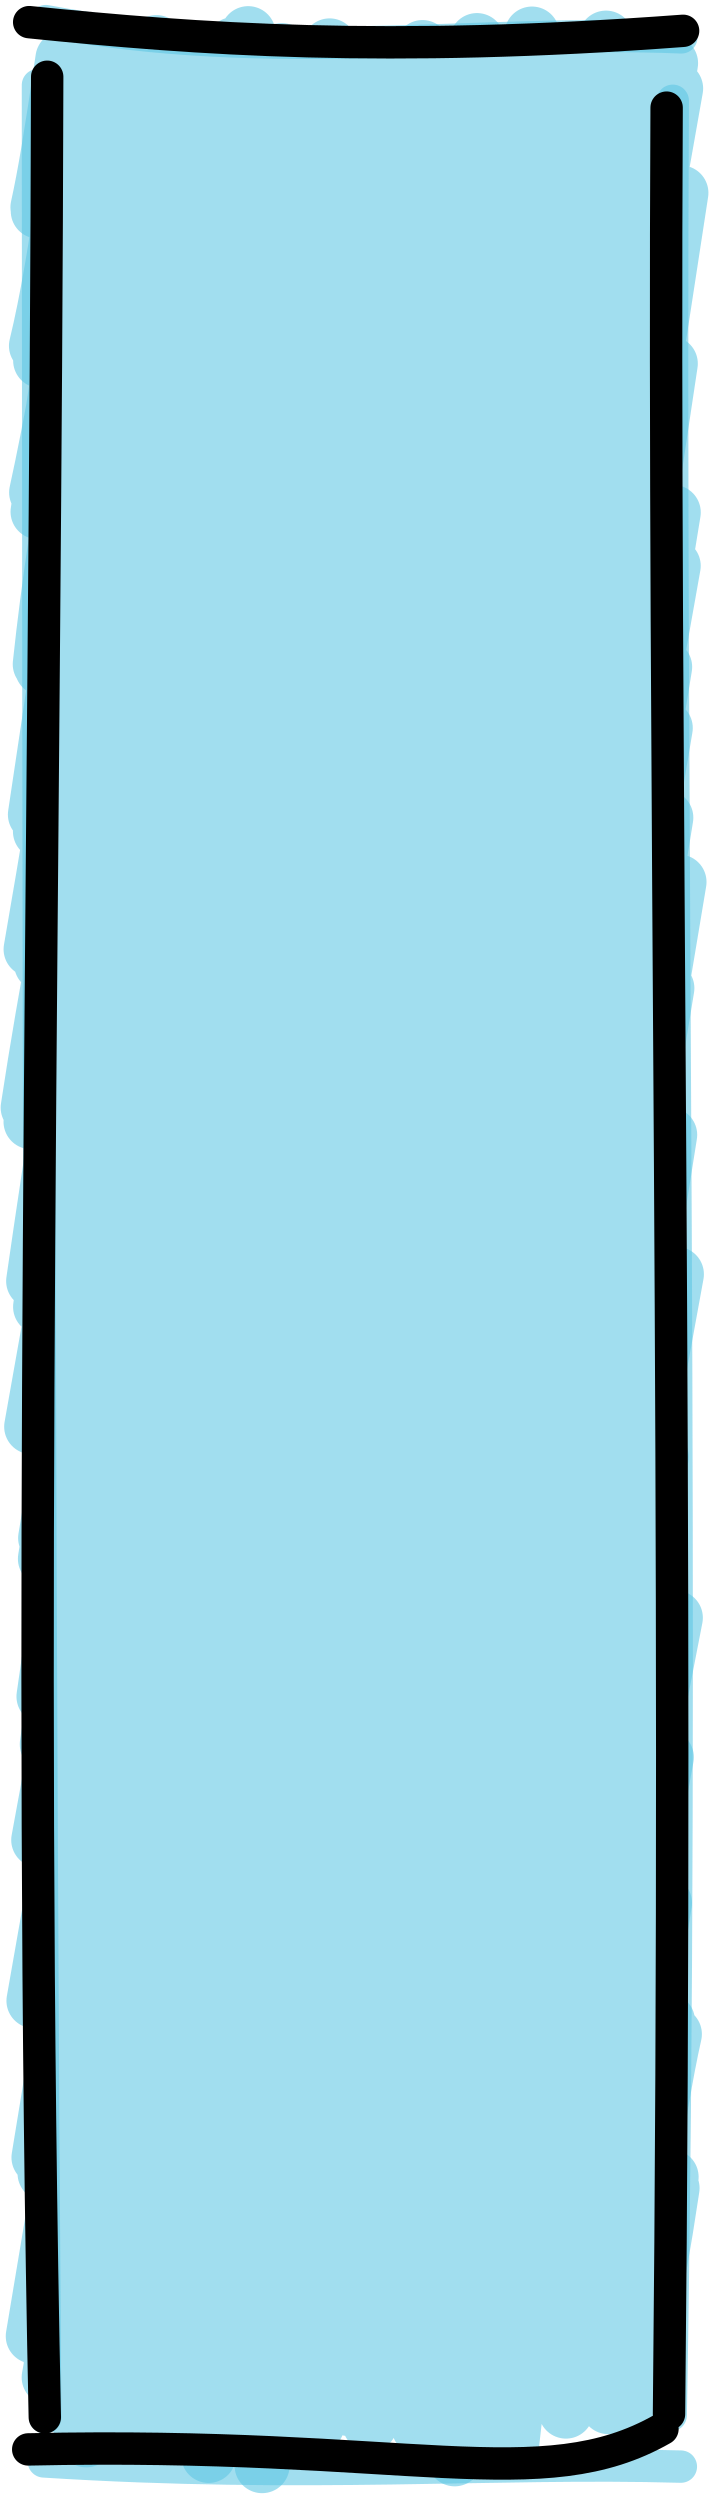
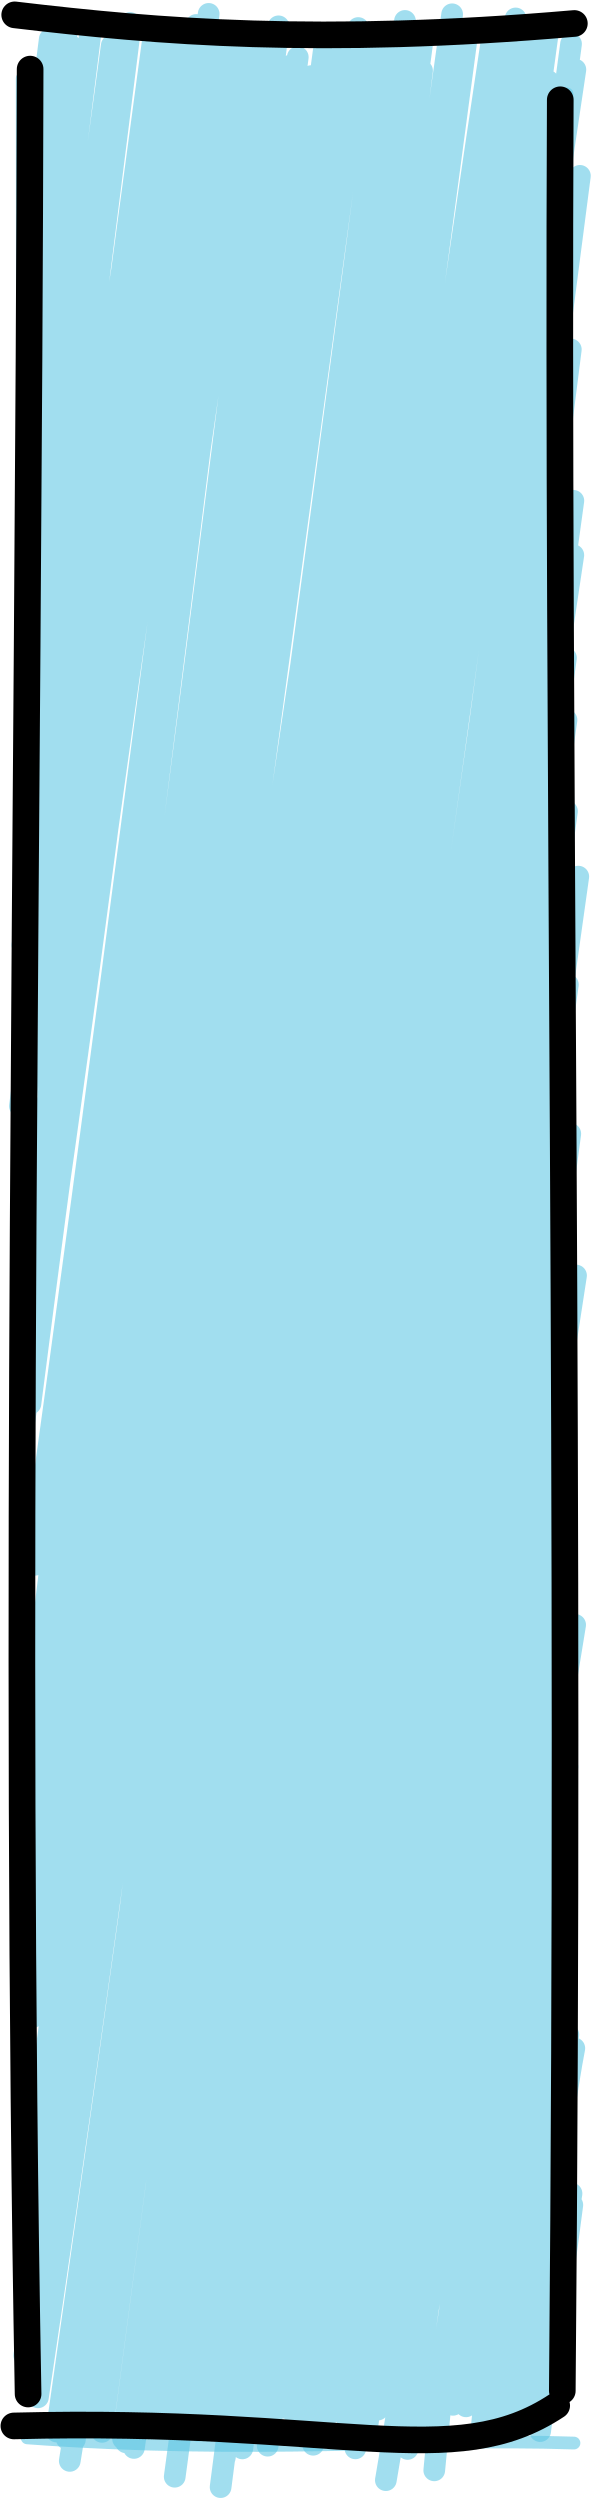
- <svg xmlns="http://www.w3.org/2000/svg" width="101" height="355" viewBox="0 0 101 355" fill="none">
-   <path d="M5.433 29.983C7.043 22.353 7.744 15.346 8.983 9.155M5.386 29.434C6.4 24.826 7.292 19.488 8.937 8.308M5.176 49.109C8.353 36.03 10.398 16.735 11.845 6.577M5.771 51.208C7.472 38.565 10.118 24.408 12.374 9.18M5.199 69.93C9.433 50.61 13.275 23.518 15.876 6.191M5.402 72.671C8.077 54.627 10.423 38.858 15.524 8.121M6.002 94.88C9.615 72.029 11.003 54.273 19.099 13.241M5.714 94.32C8.155 71.431 12.066 54.248 19.206 9.186M5.026 115.67C9.268 87.307 12.867 62.724 22.219 6.047M5.742 118.068C9.961 88.117 14.777 57.181 22.155 7.461M4.414 134.797C8.973 108.819 14.012 74.041 26.305 13.06M5.9 136.865C10.368 108.832 14.103 82.854 26.029 8.346M4 157.281C9.168 123.188 16.953 92.439 29.271 9.031M4.404 159.287C11.421 121.681 18.422 79.285 28.84 14.456M5.763 185.576C15.745 112.039 24.944 51.177 32.66 11.721M4.777 181.92C10.566 141.698 16.737 107.293 33.19 6.321M4.498 202.591C17.027 132.985 27.776 57.362 35.241 4.777M5.738 198.861C16.45 128.264 27.649 63.895 37.364 8.084M6.448 221.345C14.119 173.711 18.291 140.708 40.221 13.334M6.479 218.399C17.009 155.73 26.98 87.537 40.02 7.181M6.712 247.684C20.702 152.529 32.705 73.125 42.222 8.757M6.243 240.907C16.753 167.346 28.847 91.798 43.64 9.174M7.139 269.258C16.146 191.262 29.386 127.435 46.805 6.515M5.499 261.28C19.191 187.569 31.425 107.474 46.172 7.779M6.116 284.499C16.643 229.535 26.064 169.37 48.979 11.914M4.821 284.113C19.265 202.467 32.304 121.6 49.992 10.818M6.398 308.639C16.4 227.336 31.903 152.161 52.212 13.465M5.534 306.36C16.222 240.608 26.828 183.134 54.297 9.884M6.204 324.571C17.931 250.505 29.998 170.236 57.64 13.883M4.722 331.74C22.729 224.546 39.677 118.635 57.771 8.439M7.197 334.704C19.889 256.129 34.908 165.677 59.992 6.751M6.982 337.588C19.123 269.451 31.214 190.864 60.721 8.669M11.744 343.374C26.976 232.506 43.272 131.328 65.5 14.387M10.065 342.365C31.588 215.347 52.262 86.211 64.146 9.081M12.252 346.463C26.313 273.188 37.702 199.876 66.92 10.276M13.091 343.499C29.371 239.257 46.382 141.53 67.731 5.761M16.521 339.544C37.056 222.036 57.081 105.089 70.56 12.712M17.59 342.409C32.185 249.035 47.317 155.593 70.788 7.586M21.551 343.872C37.316 229.983 54.957 123.238 75.487 8.19M21.071 343.38C41.265 213.964 60.857 93.816 75.541 4.833M22.869 344.657C36.729 262.8 48.874 190.496 76.835 7.156M24.809 341.661C35.428 271.999 47.005 204.161 77.912 8.433M28.217 338.958C40.602 257.481 54.934 165.185 83.129 13.97M27.687 340.895C47.777 217.446 66.739 94.121 82.189 7.91M29.622 348.674C46.001 246.338 62.707 140.465 86.048 5.412M30.283 341.169C46.162 251.645 60.202 158.726 85.698 11.373M35.664 339.855C45.283 278.488 58.168 205.326 87.707 9.012M33.411 342.241C49.753 250.773 64.076 157.873 89.165 7.86M37.217 350.125C56.088 226.29 77.48 96.774 91.45 14.157M37.913 345.996C50.211 260.763 64.513 173.082 91.372 7.499M40.813 344.719C58.943 231.403 78.588 110.028 95.94 12.562M42.296 342.328C58.953 236.124 75.535 133.383 95.221 8.968M45.011 344.339C65.417 225.754 83.901 111.174 96.689 27.392M44.996 340.497C59.039 248.942 74.177 157.25 94.976 30.493M49.515 342.016C67.799 224.11 86.424 112.17 94.251 56.907M48.184 339.114C66.166 228.731 85.527 117.041 95.184 51.632M52.796 336.915C64.617 259.499 78.344 176.987 95.598 80.35M52.537 344.209C62.886 279.678 72.52 213.783 95.603 72.764M55.556 335.844C68.713 274.284 78.517 196.93 94.468 103.37M55.557 339.724C63.438 290.26 71.182 236.373 94.381 94.706M59.522 344.713C70.606 272.734 82.187 211.006 96.421 125.243M58.145 341.935C70.445 263.541 83.35 185.246 94.547 116.106M63.219 339.307C68.706 305.862 77.028 258.103 93.969 135.034M61.202 343.505C72.218 274.253 83.36 209.424 94.696 140.322M64.568 349.154C73.522 305.251 77.755 258.62 93.131 161.753M65.937 343.667C74.342 290.901 81.997 243.984 95.095 161.149M67.572 337.843C76.767 284.71 87.295 229.186 96.049 180.942M68.165 344.794C78.952 282.668 89.073 222.248 94.002 186.516M72.579 347.784C78.794 291.256 85.966 248.294 93.122 211.354M71.985 341.929C80.632 298.655 88.276 250.393 93.881 206.883M77.842 338.846C81.138 310.084 86.548 277.536 95.9 229.721M75.678 338.634C80.432 307.749 85.083 282.674 94.703 228.806M80.366 342.378C83.125 317.782 87.125 298.805 94.133 249.845M79.827 337.8C85.596 305.332 90.221 273.369 94.62 249.533M83.625 339.668C87.255 314.133 92.478 289.313 93.416 270.13M83.44 339.344C86.621 319.146 89.495 300.661 94.359 270.217M87.064 338.416C90.574 321.195 93.332 299.54 95.763 288.846M86.375 341.742C88.766 330.426 89.939 318.044 94.775 286.946M89.439 340.746C91.273 332.674 92.875 327.878 95.433 310.72M90.112 342.303C91.897 329.261 94.025 315.671 95.3 309.125" stroke="#5EC6E3" stroke-opacity="0.58" stroke-width="7.811" stroke-linecap="round" />
-   <path d="M6.497 3C38.434 9.032 68.194 4.143 96.745 5.304M95.531 14.311C94.96 117.542 97.266 227.63 95.242 342.963M96.681 350.259C69.979 349.506 43.833 351.906 6.22 349.519M6.415 343.27C5.601 233.508 5.434 131.093 5.39 12.083" stroke="#5EC6E3" stroke-opacity="0.58" stroke-width="4.6" stroke-linecap="round" />
-   <path d="M4.143 3.144C27.988 5.582 54.772 7.523 97 4.376M94.66 15.284C94.155 110.161 96.376 210.654 94.999 342.801M94.07 344.907C76.915 354.705 58.164 346.605 4.006 347.818M6.364 343.254C3.985 230.946 6.453 120.738 6.702 10.899" stroke="black" stroke-width="4.6" stroke-linecap="round" />
+ <svg xmlns="http://www.w3.org/2000/svg" width="213" height="901" viewBox="0 0 213 901" fill="none">
+   <path d="M10.411 5.352C79.981 20.552 144.805 8.231 207 11.159M204.355 33.855C203.111 294.009 208.133 571.438 203.726 862.09M206.859 880.476C148.695 878.578 91.741 884.626 9.808 878.61M10.233 862.862C8.459 586.253 8.096 328.159 8 28.241" stroke="#5EC6E3" stroke-opacity="0.58" stroke-width="4.6" stroke-linecap="round" />
+   <path d="M10.297 70.057C13.802 50.365 15.329 32.28 18.026 16.301M10.193 68.642C12.401 56.746 14.344 42.97 17.925 14.115M9.737 119.424C16.654 85.666 21.107 35.865 24.257 9.646M11.033 124.842C14.736 92.209 20.497 55.669 25.41 16.365M9.787 173.164C19.006 123.298 27.371 53.371 33.035 8.649M10.229 180.237C16.054 133.667 21.161 92.964 32.27 13.632M11.536 237.562C19.401 178.581 22.425 132.751 40.052 26.846M10.907 236.115C16.223 177.038 24.738 132.686 40.286 16.381M9.41 291.221C18.647 218.014 26.484 154.565 46.847 8.279M10.968 297.41C20.155 220.104 30.643 140.258 46.707 11.928M8.077 340.588C18.004 273.538 28.976 183.774 55.744 26.38M11.313 345.925C21.043 273.57 29.174 206.52 55.144 14.211M7.176 398.62C18.428 310.624 35.38 231.26 62.201 15.979M8.056 403.797C23.334 306.734 38.58 197.309 61.264 29.981M11.015 471.651C32.751 281.849 52.781 124.761 69.582 22.924M8.867 462.214C21.474 358.4 34.909 269.6 70.734 8.987M8.26 515.568C35.541 335.911 58.947 140.724 75.202 5M10.961 505.939C34.284 323.725 58.671 157.587 79.825 13.536M12.506 563.971C29.21 441.027 38.292 355.844 86.045 27.087M12.574 556.368C35.502 394.618 57.212 218.609 85.607 11.205M13.08 631.954C43.543 386.355 69.679 181.411 90.401 15.272M12.06 614.464C34.945 424.598 61.278 229.604 93.49 16.349M14.01 687.639C33.624 486.327 62.453 321.587 100.382 9.485M10.441 667.046C40.254 476.795 66.892 270.066 99.003 12.748M11.784 726.975C34.705 585.11 55.219 429.823 105.116 23.422M8.964 725.978C40.415 515.247 68.806 306.525 107.321 20.593M12.398 789.283C34.177 579.436 67.933 385.406 112.155 27.425M10.516 783.399C33.789 613.692 56.882 465.349 116.695 18.182M11.974 830.404C37.51 639.236 63.785 432.057 123.975 28.502M8.749 848.906C47.957 572.234 84.86 298.873 124.259 14.452M14.136 856.558C41.773 653.752 74.477 420.29 129.096 10.096M13.669 864.001C40.106 688.137 66.432 485.299 130.684 15.047M24.038 878.935C57.205 592.778 92.689 331.634 141.088 29.804M20.382 876.331C67.247 548.491 112.263 215.185 138.14 16.108M25.144 886.908C55.762 697.782 80.561 508.559 144.181 19.195M26.972 879.256C62.42 610.204 99.459 357.966 145.948 7.54M34.439 869.049C79.153 565.755 122.757 263.909 152.107 25.48M36.766 876.443C68.547 635.442 101.496 394.264 152.603 12.25M45.393 880.221C79.72 586.268 118.132 310.753 162.835 13.809M44.348 878.951C88.319 544.922 130.978 234.813 162.953 5.145M48.263 882.246C78.442 670.968 104.886 484.35 165.769 11.141M52.486 874.514C75.608 694.712 100.817 519.619 168.114 14.436M59.906 867.538C86.875 657.24 118.081 419.02 179.474 28.727M58.753 872.537C102.498 553.908 143.786 235.601 177.427 13.086M62.966 892.615C98.63 628.481 135.008 355.217 185.831 6.64M64.406 873.244C98.982 642.178 129.552 402.35 185.07 22.024M76.122 869.852C97.067 711.462 125.124 522.625 189.444 15.931M71.216 876.009C106.8 639.927 137.989 400.148 192.619 12.957M79.505 896.361C120.595 576.735 167.173 242.449 197.593 29.209M81.021 885.703C107.799 665.712 138.941 439.403 197.425 12.025M87.334 882.407C126.812 589.933 169.587 276.657 207.369 25.094M90.563 876.234C126.834 602.118 162.939 336.939 205.804 15.819M96.475 881.427C140.909 575.352 181.155 279.615 209 63.37M96.442 871.508C127.02 635.201 159.983 398.54 205.272 71.375M106.283 875.431C146.095 571.109 186.65 282.187 203.692 139.55M103.385 867.939C142.539 583.036 184.696 294.758 205.725 125.935M113.427 862.265C139.167 662.449 169.055 449.483 206.626 200.058M112.863 881.089C135.396 714.533 156.374 544.456 206.637 180.478M119.435 859.5C148.085 700.611 169.432 500.956 204.166 259.472M119.439 869.515C136.599 741.845 153.461 602.761 203.975 237.112M128.073 882.391C152.208 696.609 177.424 537.286 208.418 315.929M125.074 875.222C151.856 672.881 179.956 470.799 204.338 292.346M136.121 868.438C148.07 782.113 166.189 658.848 203.078 341.199M131.729 879.273C155.717 700.531 179.977 533.203 204.661 354.847M139.059 893.853C158.557 780.538 167.773 660.182 201.253 410.162M142.04 879.69C160.342 743.5 177.011 622.405 205.531 408.603M145.599 864.66C165.622 727.521 188.546 584.21 207.606 459.691M146.892 882.6C170.381 722.249 192.418 566.302 203.149 474.078M156.503 890.316C170.036 744.417 185.652 633.529 201.235 538.186M155.21 875.205C174.037 763.514 190.683 638.946 202.887 526.644M167.964 867.248C175.139 793.012 186.919 709.003 207.283 585.592M163.251 866.702C173.602 786.984 183.73 722.265 204.676 583.229M173.459 876.363C179.467 812.881 188.176 763.9 203.437 637.532M172.284 864.548C184.847 780.747 194.918 698.248 204.496 636.728M180.555 869.37C188.46 803.461 199.831 739.401 201.874 689.889M180.153 868.534C187.077 816.402 193.337 768.69 203.929 690.114M188.044 866.139C195.686 821.691 201.691 765.797 206.985 738.195M186.542 874.723C191.75 845.514 194.304 813.557 204.834 733.293M193.215 872.151C197.209 851.318 200.696 838.94 206.267 794.652M194.681 876.17C198.567 842.508 203.2 807.432 205.976 790.537" stroke="#5EC6E3" stroke-opacity="0.58" stroke-width="7.811" stroke-linecap="round" />
+   <path d="M5.299 5.352C57.095 11.499 115.273 16.391 207 8.457M201.918 35.959C200.821 275.152 205.644 528.506 202.653 861.66M200.636 866.971C163.371 891.672 122.642 871.251 5 874.309M10.123 862.803C4.956 579.662 10.315 301.816 10.858 24.904" stroke="black" stroke-width="9.6" stroke-linecap="round" />
</svg>
